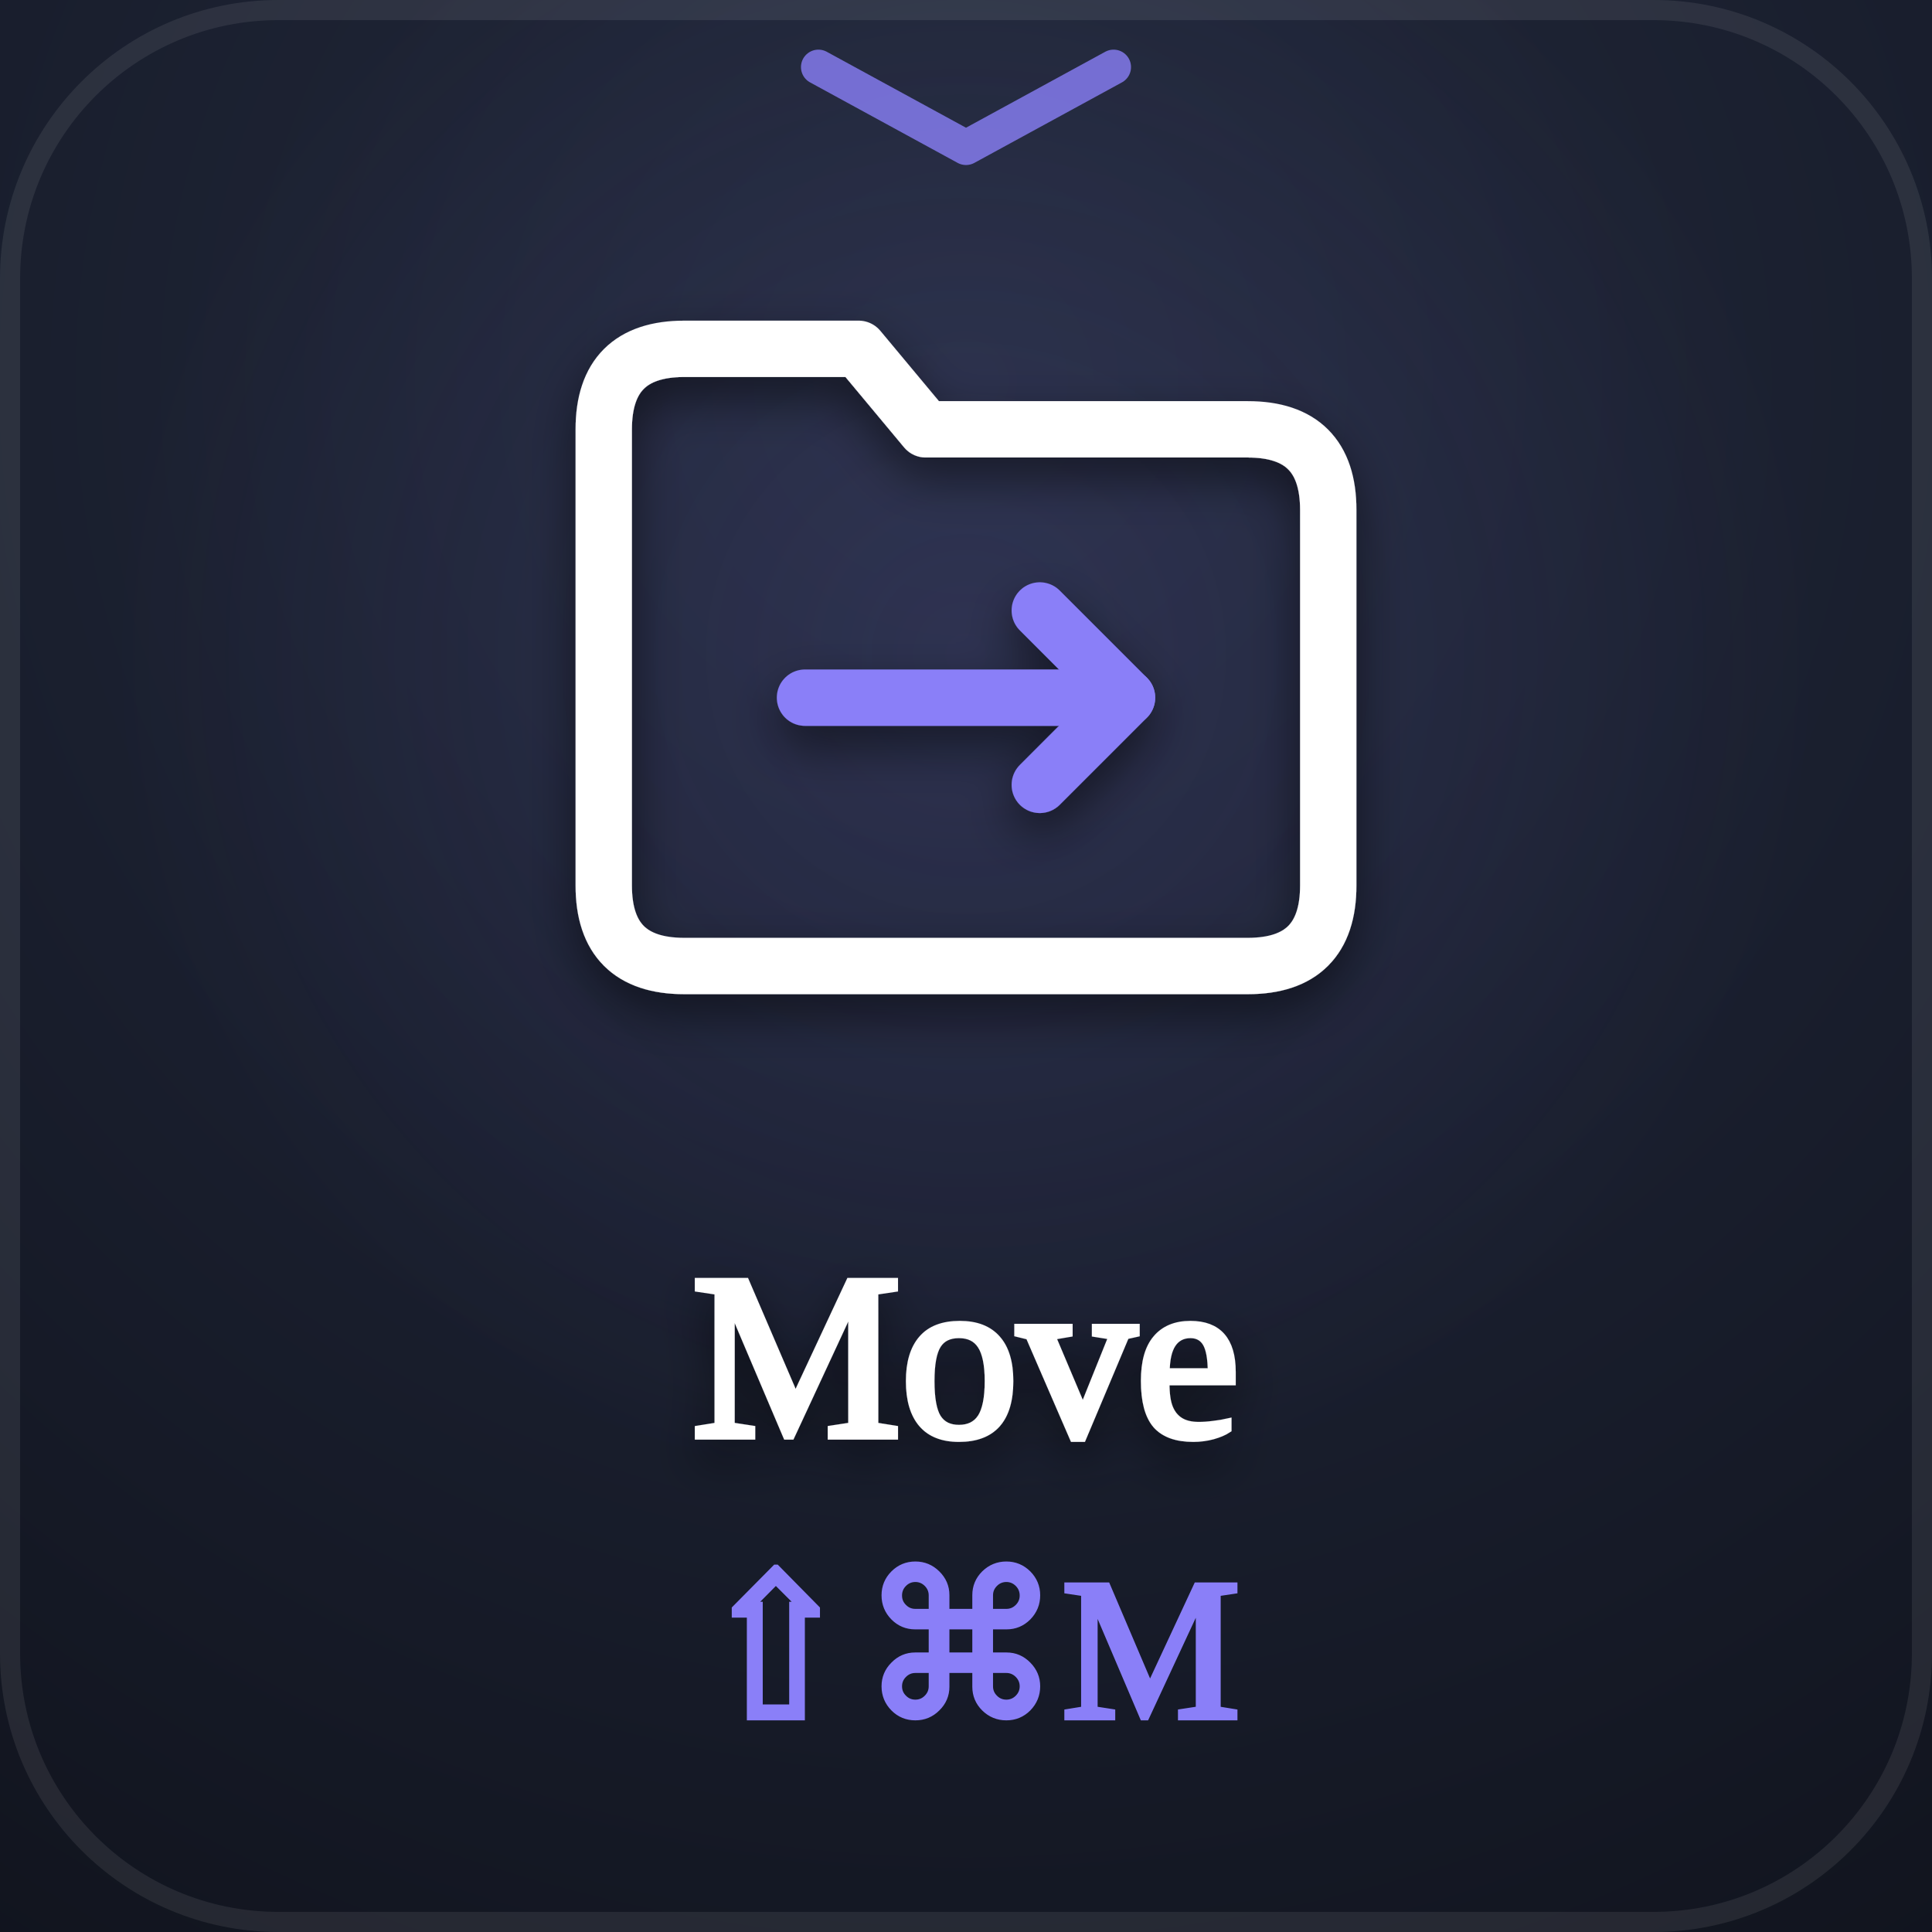
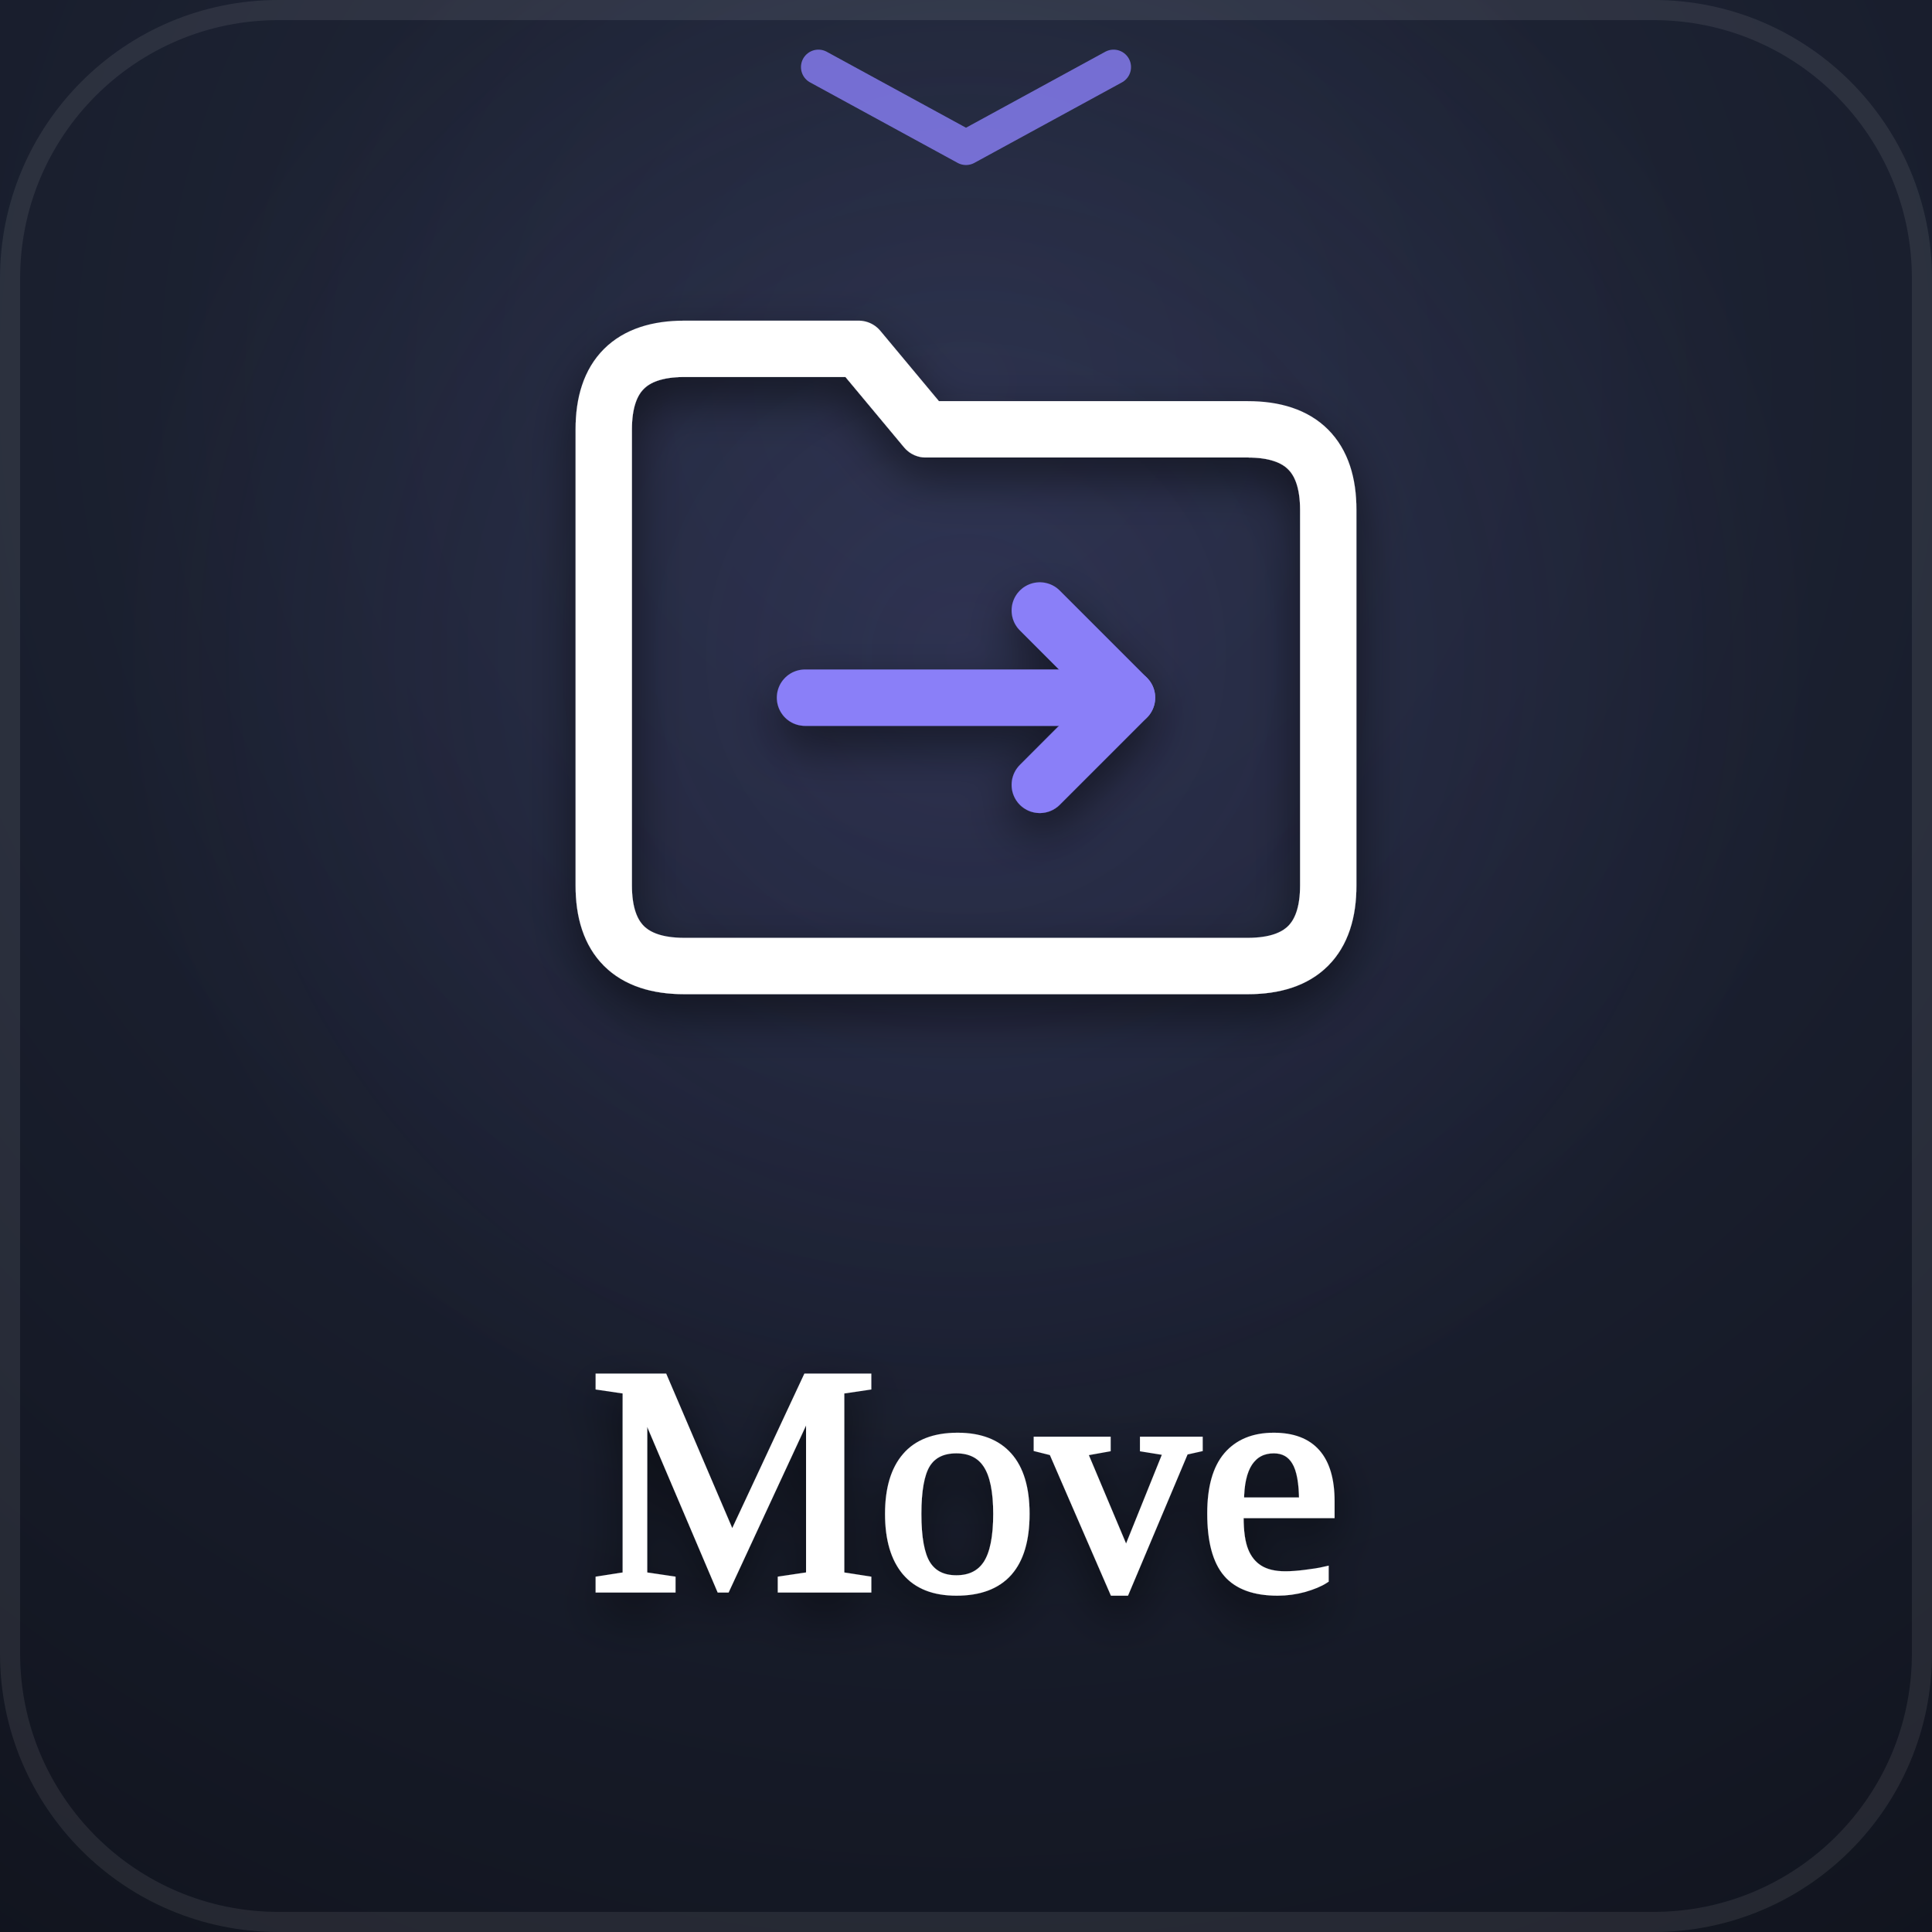
<svg xmlns="http://www.w3.org/2000/svg" width="144" height="144" viewBox="0 0 144 144">
  <defs>
    <radialGradient id="bg" cx="50%" cy="20%" r="95%">
      <stop offset="0" stop-color="#232a3c" />
      <stop offset="0.55" stop-color="#191e2d" />
      <stop offset="1" stop-color="#11141e" />
    </radialGradient>
    <radialGradient id="wash" cx="50%" cy="34%" r="44%">
      <stop offset="0" stop-color="#8a7ff8" stop-opacity="0.13" />
      <stop offset="1" stop-color="#8a7ff8" stop-opacity="0" />
    </radialGradient>
    <linearGradient id="ob" x1="0" y1="0" x2="1" y2="1">
      <stop offset="0" stop-color="#3f86e8" />
      <stop offset="1" stop-color="#2c4fc4" />
    </linearGradient>
    <linearGradient id="os" x1="0" y1="0" x2="1" y2="0">
      <stop offset="0" stop-color="#8fd3fb" />
      <stop offset="0.5" stop-color="#6f8cf4" />
      <stop offset="1" stop-color="#4b3fd1" />
    </linearGradient>
    <linearGradient id="of" x1="0" y1="0" x2="1" y2="0">
      <stop offset="0" stop-color="#6ccbf8" />
      <stop offset="1" stop-color="#3a7ee6" />
    </linearGradient>
    <linearGradient id="op" x1="0" y1="0" x2="1" y2="1">
      <stop offset="0" stop-color="#4d8cf0" />
      <stop offset="1" stop-color="#2447b8" />
    </linearGradient>
    <filter id="lift" x="-30%" y="-30%" width="160%" height="170%">
      <feDropShadow dx="0" dy="1.5" stdDeviation="1.8" flood-color="#000" flood-opacity="0.5" />
    </filter>
  </defs>
  <rect width="144" height="144" fill="url(#bg)" />
  <rect width="144" height="144" fill="url(#wash)" />
  <polyline points="61,5 72,11 83,5" fill="none" stroke="#8a7ff8" stroke-width="2.6" stroke-linecap="round" stroke-linejoin="round" opacity="0.8" />
  <g transform="translate(40 16)" filter="url(#lift)">
    <path d="M5 16 Q5 10 11 10 H24 L29 16 H53 Q59 16 59 22 V50 Q59 56 53 56 H11 Q5 56 5 50 Z" fill="none" stroke="#ffffff" stroke-width="4.2" stroke-linecap="round" stroke-linejoin="round" />
    <line x1="20" y1="36" x2="44" y2="36" stroke="#8a7ff8" stroke-width="4.2" stroke-linecap="round" />
    <polyline points="37.5,42.5 44,36 37.5,29.5" fill="none" stroke="#8a7ff8" stroke-width="4.2" stroke-linecap="round" stroke-linejoin="round" />
  </g>
-   <text x="72" y="107" font-family=".SF NS Rounded" font-size="17.5" fill="#ffffff" stroke="#ffffff" stroke-width="0.6" text-anchor="middle" filter="url(#lift)">Move</text>
-   <text x="72" y="128" font-family=".SF NS Mono" font-size="15" fill="#8a7ff8" stroke="#8a7ff8" stroke-width="0.45" text-anchor="middle">⇧⌘M</text>
+   <text x="72" y="118.4" font-family=".SF NS Rounded" font-size="24" fill="#ffffff" stroke="#ffffff" stroke-width="0.6" text-anchor="middle" filter="url(#lift)">Move</text>
  <rect x="0.75" y="0.75" width="142.5" height="142.5" rx="20" fill="none" stroke="#fff" stroke-opacity="0.08" stroke-width="1.5" />
</svg>
